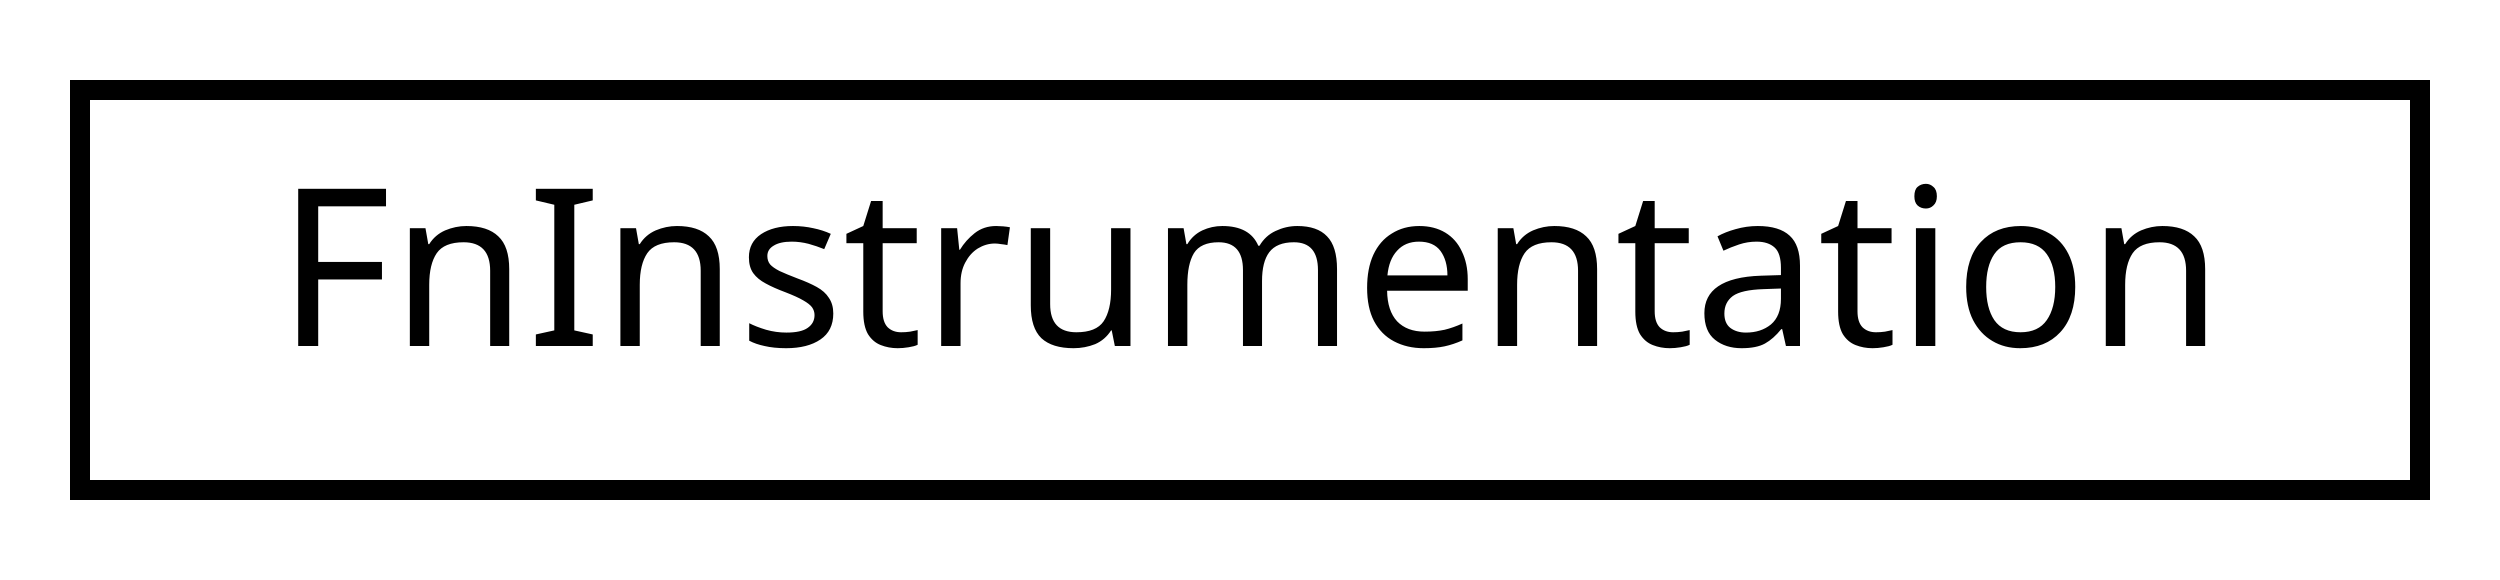
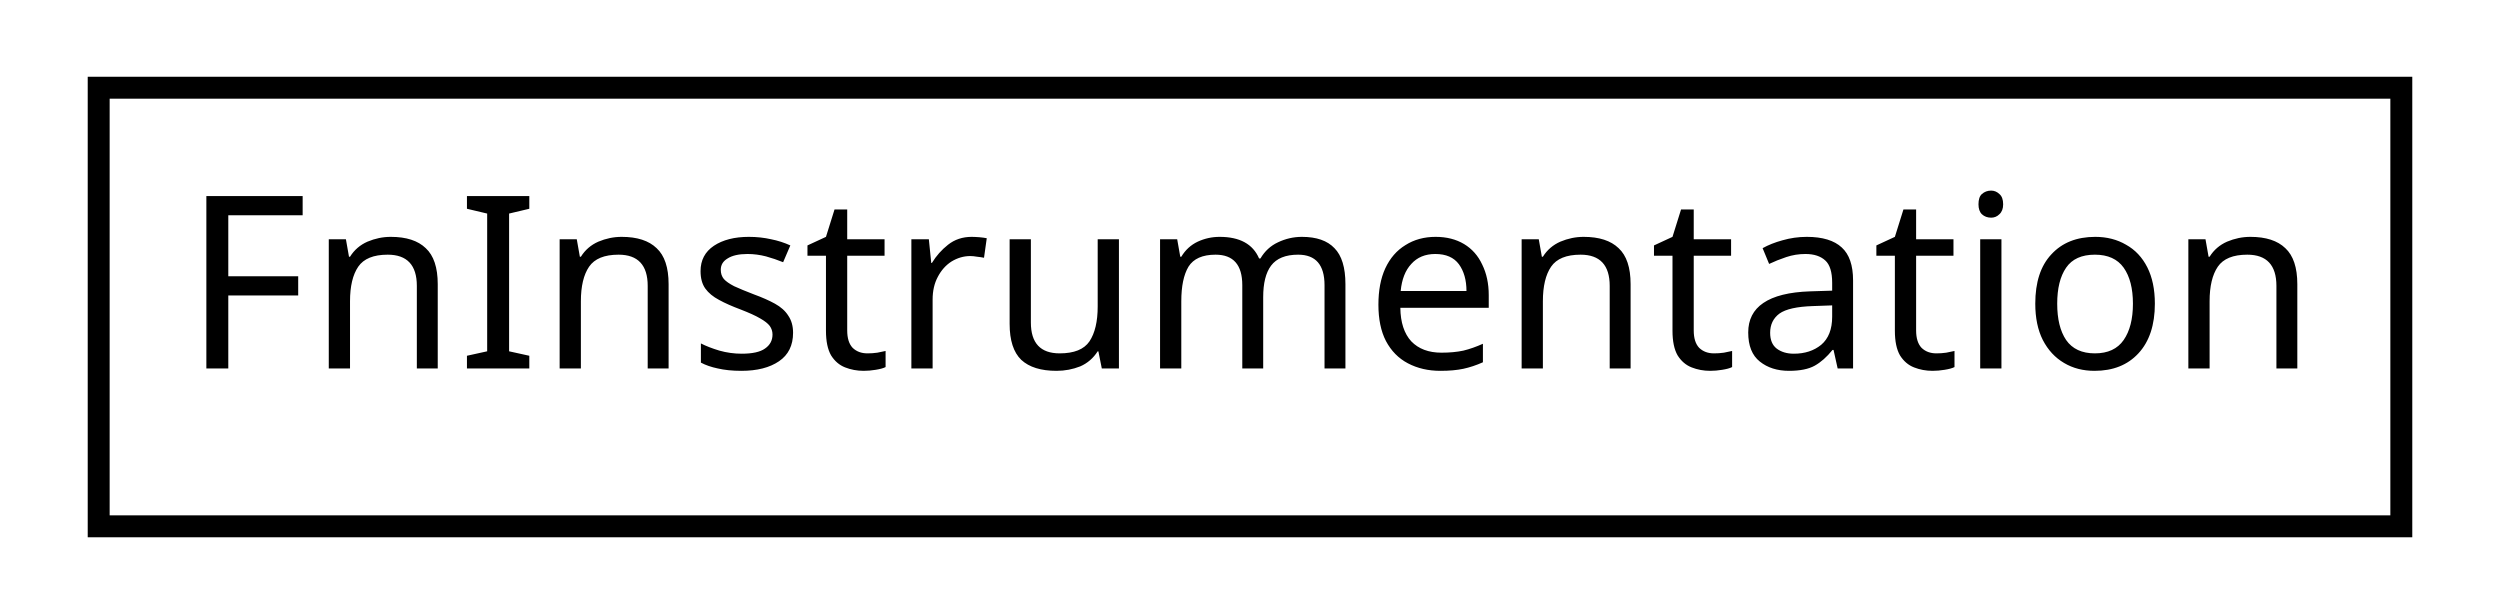
- <svg xmlns="http://www.w3.org/2000/svg" xmlns:xlink="http://www.w3.org/1999/xlink" width="125pt" height="29pt" viewBox="0.00 0.00 125.00 29.00">
-   <g id="graph0" class="graph" transform="scale(1 1) rotate(0) translate(4 25)">
+ <svg xmlns="http://www.w3.org/2000/svg" xmlns:xlink="http://www.w3.org/1999/xlink" width="114pt" height="28pt" viewBox="0.00 0.00 114.00 28.00">
+   <g id="graph0" class="graph" transform="scale(1 1) rotate(0) translate(4 24)">
    <g id="node1" class="node">
      <g id="a_node1">
-         <a xlink:href="structFnInstrumentation.html" target="_top" xlink:title="A description of how to instrument a function. ">
-           <polygon fill="none" stroke="black" points="0,-0.5 0,-20.5 117,-20.5 117,-0.5 0,-0.5" />
-           <text text-anchor="middle" x="58.5" y="-7.7" font-family="Avenir-Book" font-size="11.00">FnInstrumentation</text>
+         <a xlink:href="struct_fn_instrumentation.html" target="_top" xlink:title="A description of how to instrument a function. ">
+           <polygon fill="none" stroke="black" points="0.5,-0 0.5,-20 105.5,-20 105.5,-0 0.5,-0" />
+           <text text-anchor="middle" x="53" y="-7.2" font-family="Avenir-Book" font-size="11.00">FnInstrumentation</text>
        </a>
      </g>
    </g>
  </g>
</svg>
